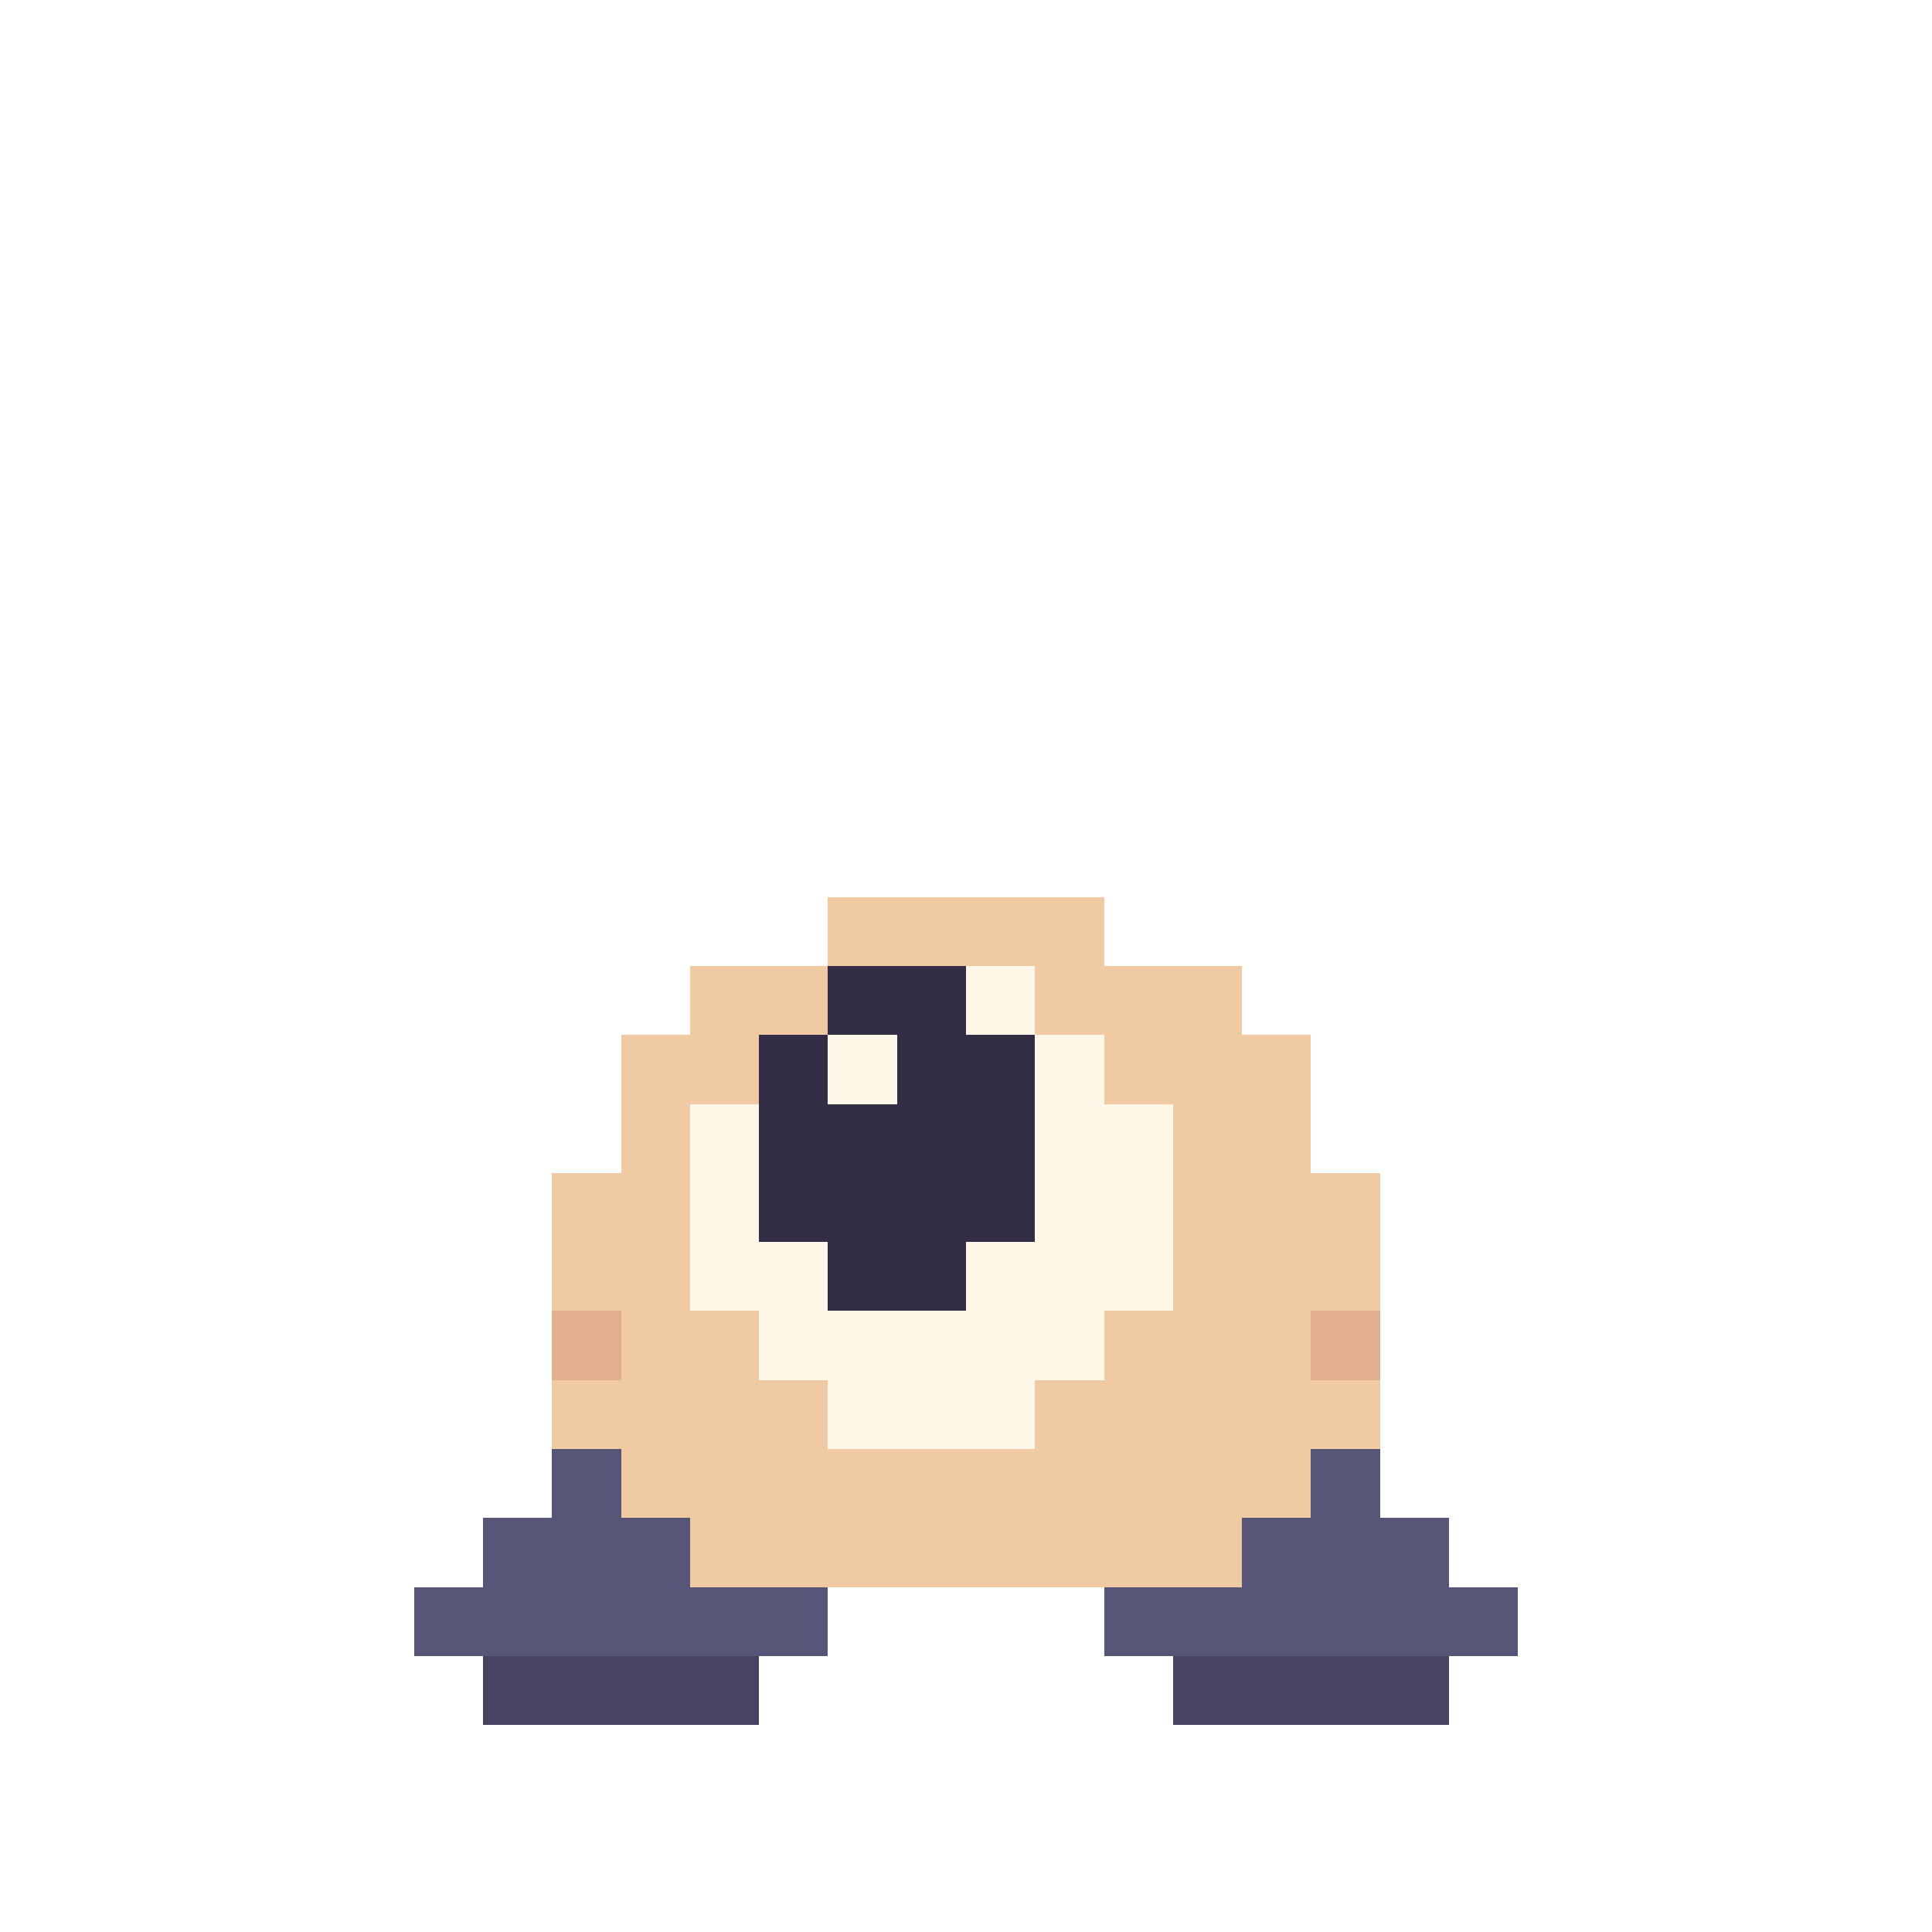
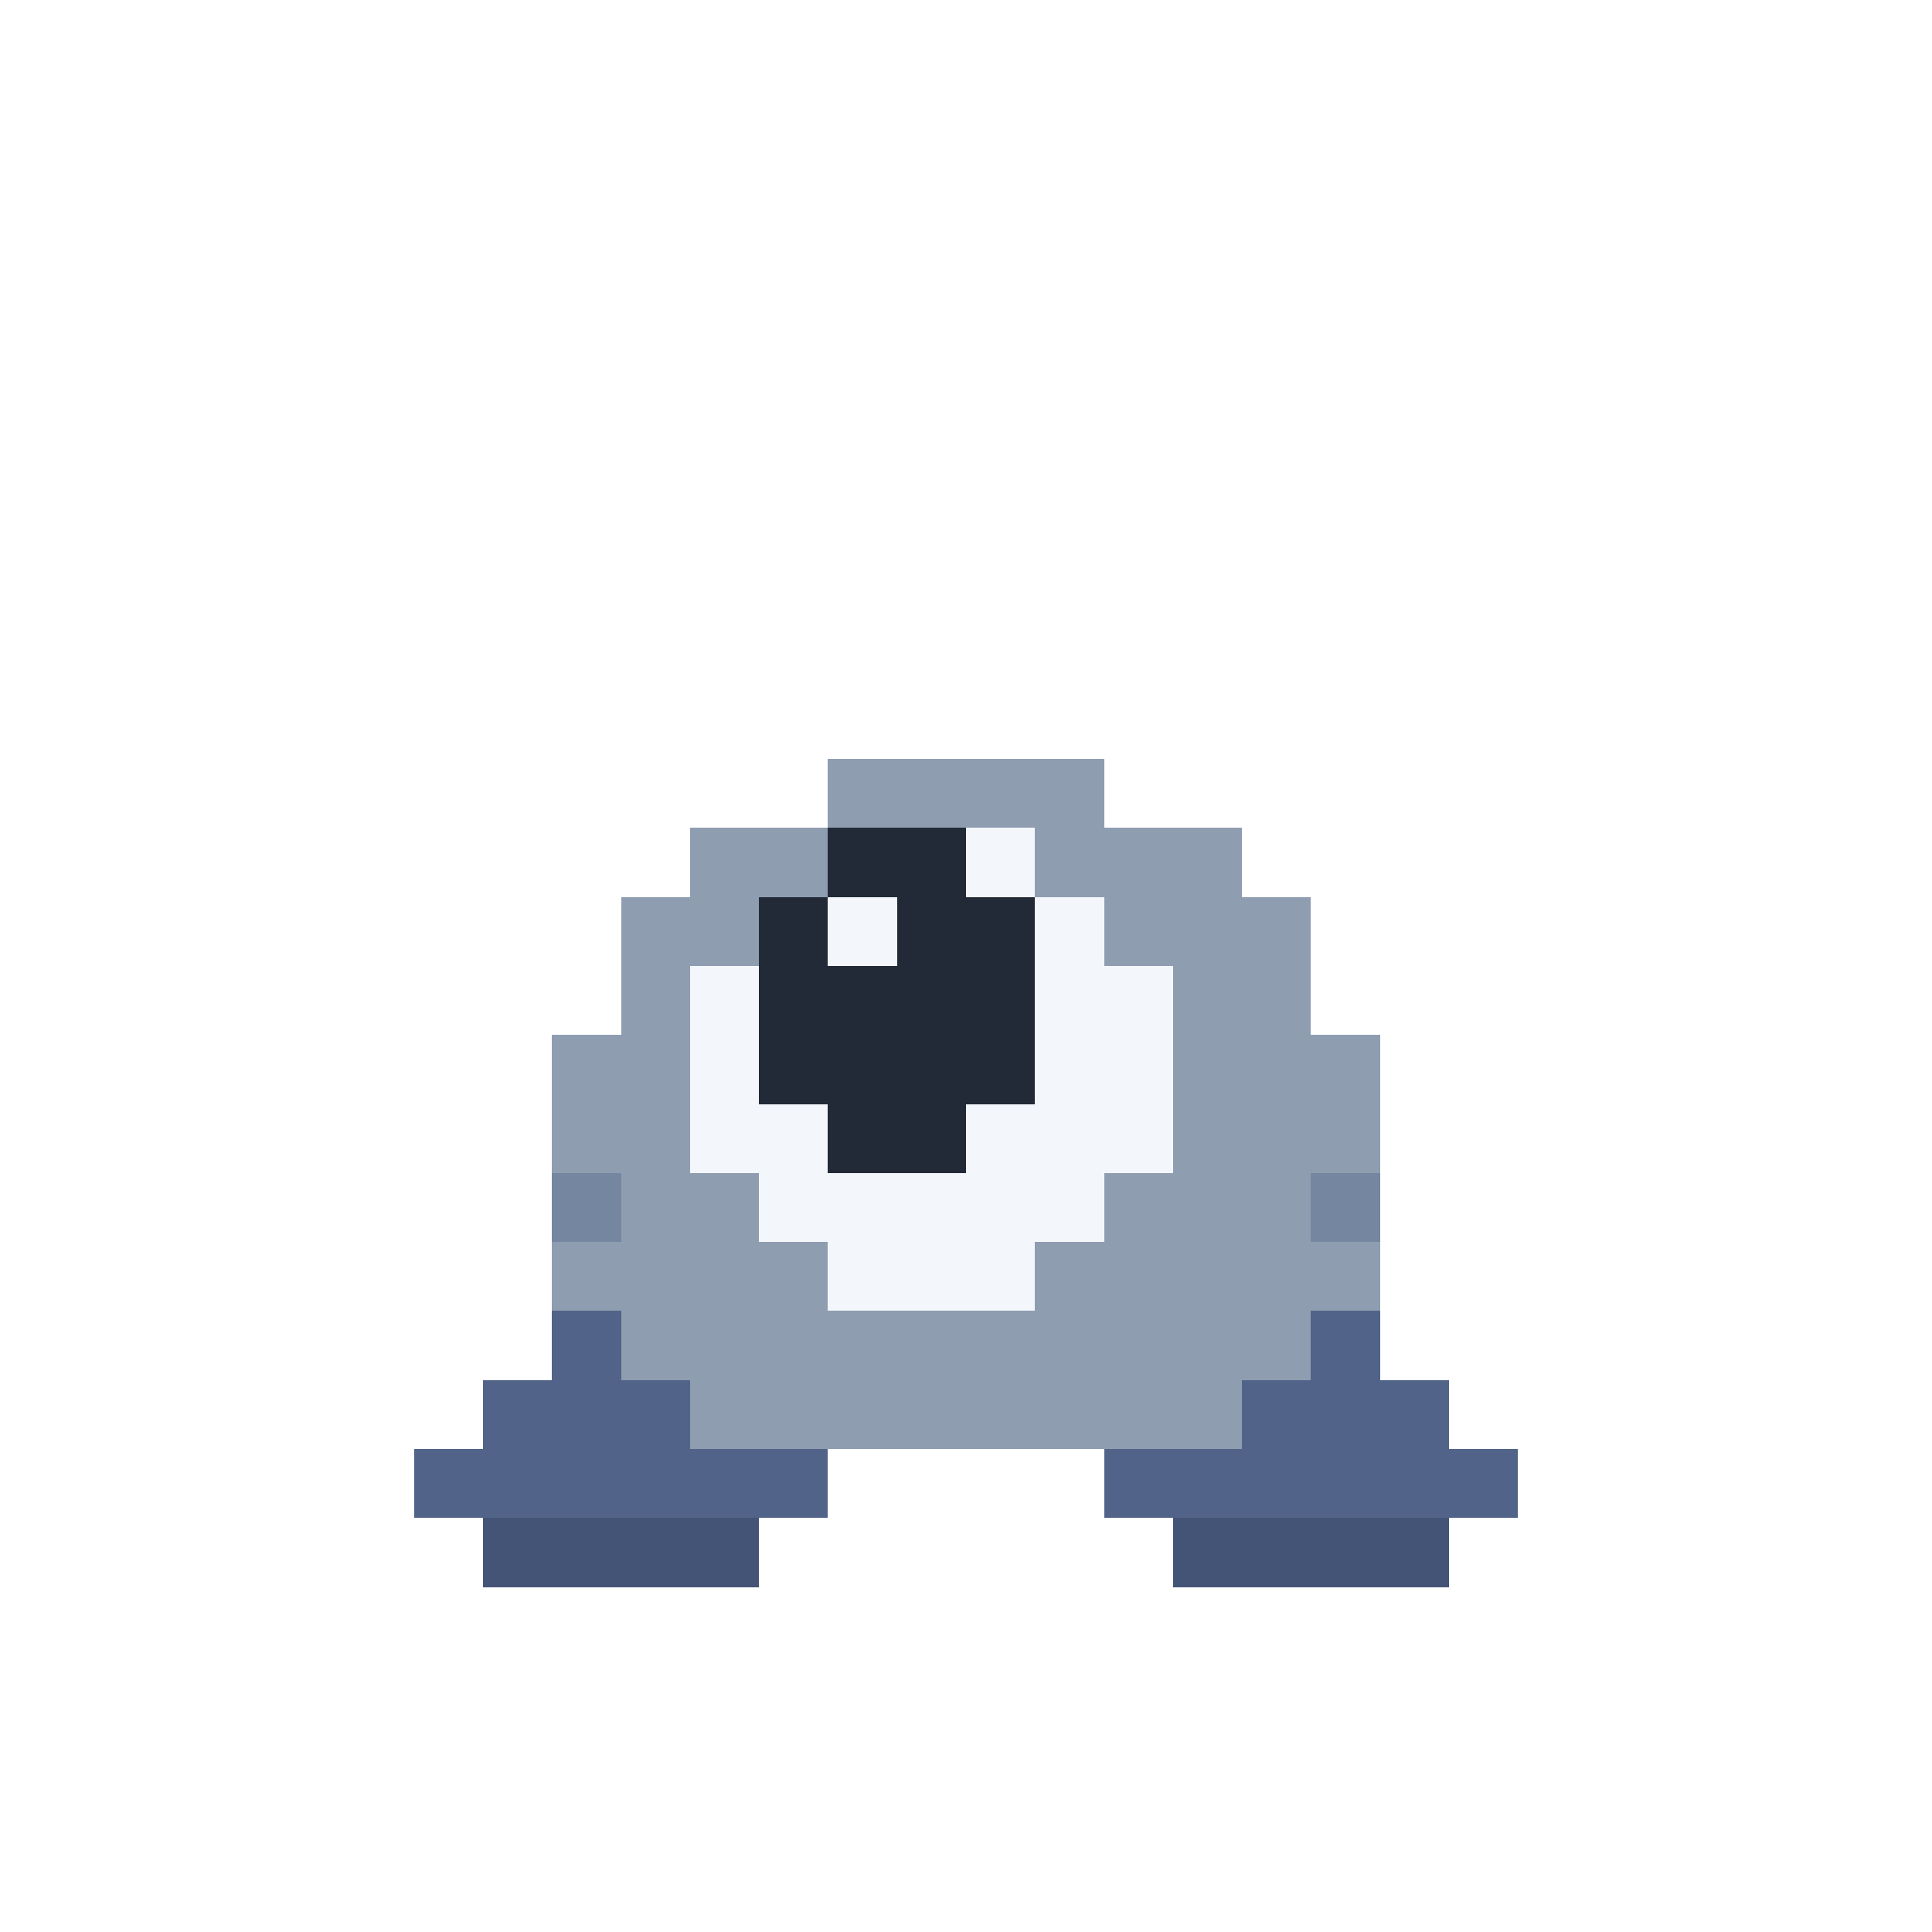
<svg xmlns="http://www.w3.org/2000/svg" width="28" height="28" viewBox="0 0 28 28" shape-rendering="crispEdges">
  <style>
    .remind-pet-thinking {
      animation-duration: 2060ms;
      animation-timing-function: step-end;
      animation-iteration-count: infinite;
      animation-fill-mode: both;
    }
    .remind-pet-thinking-0 { animation-name: remind-pet-thinking-0; }
    @keyframes remind-pet-thinking-0 {
      0%, 100% { visibility: visible; }
      21.845% { visibility: hidden; }
    }
    .remind-pet-thinking-1 { animation-name: remind-pet-thinking-1; }
    @keyframes remind-pet-thinking-1 {
      21.845% { visibility: visible; }
      0%, 32.039%, 100% { visibility: hidden; }
    }
    .remind-pet-thinking-2 { animation-name: remind-pet-thinking-2; }
    @keyframes remind-pet-thinking-2 {
      32.039%, 79.612% { visibility: visible; }
      0%, 50%, 100% { visibility: hidden; }
    }
    .remind-pet-thinking-3 { animation-name: remind-pet-thinking-3; }
    @keyframes remind-pet-thinking-3 {
      50% { visibility: visible; }
      0%, 75.243%, 100% { visibility: hidden; }
    }
    .remind-pet-thinking-4 { animation-name: remind-pet-thinking-4; }
    @keyframes remind-pet-thinking-4 {
      75.243% { visibility: visible; }
      0%, 79.612%, 100% { visibility: hidden; }
    }
+     #still:target ~ .remind-pet-thinking { animation: none; }
    @media (prefers-reduced-motion: reduce) {
      .remind-pet-thinking { animation: none; }
    }
  </style>
+   <g id="still" />
  <g class="remind-pet-thinking remind-pet-thinking-0" visibility="visible">
-     <path fill="#EFCAA2" d="M12 13h4v1h-4z M10 14h2v1h-2z M15 14h3v1h-3z M9 15h2v1h-2z M16 15h3v1h-3z M9 16h1v1h-1z M17 16h2v1h-2z M8 17h2v2h-2z M17 17h3v2h-3z M9 19h2v1h-2z M16 19h3v1h-3z M8 20h4v1h-4z M15 20h5v1h-5z M9 21h10v1h-10z M10 22h8v1h-8z" />
-     <path fill="#E1AE90" d="M8 19h1v1h-1z M19 19h1v1h-1z" />
-     <path fill="#FFF7E8" d="M14 14h1v1h-1z M12 15h1v1h-1z M15 15h1v1h-1z M10 16h1v2h-1z M15 16h2v2h-2z M10 18h2v1h-2z M14 18h3v1h-3z M11 19h5v1h-5z M12 20h3v1h-3z" />
-     <path fill="#322C45" d="M12 14h2v1h-2z M11 15h1v1h-1z M13 15h2v1h-2z M11 16h4v2h-4z M12 18h2v1h-2z" />
-     <path fill="#565477" d="M8 21h1v1h-1z M19 21h1v1h-1z M7 22h3v1h-3z M18 22h3v1h-3z M6 23h6v1h-6z M16 23h6v1h-6z" />
-     <path fill="#454361" d="M7 24h4v1h-4z M17 24h4v1h-4z" />
+     <path fill="#8F9DB1" d="M12 11h4v1h-4z M10 12h2v1h-2z M15 12h3v1h-3z M9 13h2v1h-2z M16 13h3v1h-3z M9 14h1v1h-1z M17 14h2v1h-2z M8 15h2v2h-2z M17 15h3v2h-3z M9 17h2v1h-2z M16 17h3v1h-3z M8 18h4v1h-4z M15 18h5v1h-5z M9 19h10v1h-10z M10 20h8v1h-8z" />
+     <path fill="#7486A0" d="M8 17h1v1h-1z M19 17h1v1h-1z" />
+     <path fill="#F3F6FB" d="M14 12h1v1h-1z M12 13h1v1h-1z M15 13h1v1h-1z M10 14h1v2h-1z M15 14h2v2h-2z M10 16h2v1h-2z M14 16h3v1h-3z M11 17h5v1h-5z M12 18h3v1h-3z" />
+     <path fill="#222A38" d="M12 12h2v1h-2z M11 13h1v1h-1z M13 13h2v1h-2z M11 14h4v2h-4z M12 16h2v1h-2z" />
+     <path fill="#516388" d="M8 19h1v1h-1z M19 19h1v1h-1z M7 20h3v1h-3z M18 20h3v1h-3z M6 21h6v1h-6z M16 21h6v1h-6z" />
+     <path fill="#445477" d="M7 22h4v1h-4z M17 22h4v1h-4z" />
  </g>
  <g class="remind-pet-thinking remind-pet-thinking-1" visibility="hidden">
-     <path fill="#EFCAA2" d="M11 13h4v1h-4z M9 14h2v1h-2z M14 14h3v1h-3z M8 15h2v1h-2z M15 15h3v1h-3z M8 16h1v1h-1z M16 16h2v1h-2z M7 17h2v2h-2z M16 17h3v2h-3z M8 19h2v1h-2z M15 19h3v1h-3z M8 20h3v1h-3z M14 20h6v1h-6z M9 21h10v1h-10z M10 22h8v1h-8z" />
-     <path fill="#E1AE90" d="M7 19h1v1h-1z M18 19h1v1h-1z" />
-     <path fill="#FFF7E8" d="M13 14h1v1h-1z M11 15h1v1h-1z M14 15h1v1h-1z M9 16h1v2h-1z M14 16h2v2h-2z M9 18h2v1h-2z M13 18h3v1h-3z M10 19h5v1h-5z M11 20h3v1h-3z" />
-     <path fill="#322C45" d="M11 14h2v1h-2z M10 15h1v1h-1z M12 15h2v1h-2z M10 16h4v2h-4z M11 18h2v1h-2z" />
-     <path fill="#565477" d="M8 21h1v1h-1z M19 21h1v1h-1z M7 22h3v1h-3z M18 22h3v1h-3z M6 23h6v1h-6z M16 23h6v1h-6z" />
-     <path fill="#454361" d="M7 24h4v1h-4z M17 24h4v1h-4z" />
+     <path fill="#8F9DB1" d="M11 11h4v1h-4z M9 12h2v1h-2z M14 12h3v1h-3z M8 13h2v1h-2z M15 13h3v1h-3z M8 14h1v1h-1z M16 14h2v1h-2z M7 15h2v2h-2z M16 15h3v2h-3z M8 17h2v1h-2z M15 17h3v1h-3z M8 18h3v1h-3z M14 18h6v1h-6z M9 19h10v1h-10z M10 20h8v1h-8z" />
+     <path fill="#7486A0" d="M7 17h1v1h-1z M18 17h1v1h-1z" />
+     <path fill="#F3F6FB" d="M13 12h1v1h-1z M11 13h1v1h-1z M14 13h1v1h-1z M9 14h1v2h-1z M14 14h2v2h-2z M9 16h2v1h-2z M13 16h3v1h-3z M10 17h5v1h-5z M11 18h3v1h-3z" />
+     <path fill="#222A38" d="M11 12h2v1h-2z M10 13h1v1h-1z M12 13h2v1h-2z M10 14h4v2h-4z M11 16h2v1h-2z" />
+     <path fill="#516388" d="M8 19h1v1h-1z M19 19h1v1h-1z M7 20h3v1h-3z M18 20h3v1h-3z M6 21h6v1h-6z M16 21h6v1h-6z" />
+     <path fill="#445477" d="M7 22h4v1h-4z M17 22h4v1h-4z" />
  </g>
  <g class="remind-pet-thinking remind-pet-thinking-2" visibility="hidden">
-     <path fill="#EFCAA2" d="M12 13h4v1h-4z M10 14h2v1h-2z M15 14h3v1h-3z M9 15h2v1h-2z M16 15h3v1h-3z M9 16h1v1h-1z M17 16h2v1h-2z M8 17h2v2h-2z M17 17h3v2h-3z M9 19h2v1h-2z M16 19h3v1h-3z M8 20h4v1h-4z M15 20h5v1h-5z M9 21h10v1h-10z M10 22h8v1h-8z" />
-     <path fill="#E1AE90" d="M8 19h1v1h-1z M19 19h1v1h-1z" />
-     <path fill="#FFF7E8" d="M12 14h1v1h-1z M11 15h1v1h-1z M13 15h1v1h-1z M10 16h2v2h-2z M16 16h1v2h-1z M10 18h3v1h-3z M15 18h2v1h-2z M11 19h5v1h-5z M12 20h3v1h-3z" />
-     <path fill="#322C45" d="M13 14h2v1h-2z M12 15h1v1h-1z M14 15h2v1h-2z M12 16h4v2h-4z M13 18h2v1h-2z" />
-     <path fill="#565477" d="M8 21h1v1h-1z M19 21h1v1h-1z M7 22h3v1h-3z M18 22h3v1h-3z M6 23h6v1h-6z M16 23h6v1h-6z" />
-     <path fill="#454361" d="M7 24h4v1h-4z M17 24h4v1h-4z" />
+     <path fill="#8F9DB1" d="M12 11h4v1h-4z M10 12h2v1h-2z M15 12h3v1h-3z M9 13h2v1h-2z M16 13h3v1h-3z M9 14h1v1h-1z M17 14h2v1h-2z M8 15h2v2h-2z M17 15h3v2h-3z M9 17h2v1h-2z M16 17h3v1h-3z M8 18h4v1h-4z M15 18h5v1h-5z M9 19h10v1h-10z M10 20h8v1h-8z" />
+     <path fill="#7486A0" d="M8 17h1v1h-1z M19 17h1v1h-1z" />
+     <path fill="#F3F6FB" d="M12 12h1v1h-1z M11 13h1v1h-1z M13 13h1v1h-1z M10 14h2v2h-2z M16 14h1v2h-1z M10 16h3v1h-3z M15 16h2v1h-2z M11 17h5v1h-5z M12 18h3v1h-3z" />
+     <path fill="#222A38" d="M13 12h2v1h-2z M12 13h1v1h-1z M14 13h2v1h-2z M12 14h4v2h-4z M13 16h2v1h-2z" />
+     <path fill="#516388" d="M8 19h1v1h-1z M19 19h1v1h-1z M7 20h3v1h-3z M18 20h3v1h-3z M6 21h6v1h-6z M16 21h6v1h-6z" />
+     <path fill="#445477" d="M7 22h4v1h-4z M17 22h4v1h-4z" />
  </g>
  <g class="remind-pet-thinking remind-pet-thinking-3" visibility="hidden">
-     <path fill="#EFCAA2" d="M13 13h4v1h-4z M11 14h2v1h-2z M16 14h3v1h-3z M10 15h2v1h-2z M17 15h3v1h-3z M10 16h1v1h-1z M18 16h2v1h-2z M9 17h2v2h-2z M18 17h3v2h-3z M10 19h2v1h-2z M17 19h3v1h-3z M8 20h5v1h-5z M16 20h4v1h-4z M9 21h10v1h-10z M10 22h8v1h-8z" />
-     <path fill="#E1AE90" d="M9 19h1v1h-1z M20 19h1v1h-1z" />
-     <path fill="#FFF7E8" d="M13 14h2v1h-2z M12 15h2v1h-2z M15 15h1v1h-1z M11 16h3v2h-3z M11 18h4v1h-4z M17 18h1v1h-1z M12 19h5v1h-5z M13 20h3v1h-3z" />
-     <path fill="#322C45" d="M15 14h1v1h-1z M14 15h1v1h-1z M16 15h1v1h-1z M14 16h4v2h-4z M15 18h2v1h-2z" />
-     <path fill="#565477" d="M8 21h1v1h-1z M19 21h1v1h-1z M7 22h3v1h-3z M18 22h3v1h-3z M6 23h6v1h-6z M16 23h6v1h-6z" />
-     <path fill="#454361" d="M7 24h4v1h-4z M17 24h4v1h-4z" />
+     <path fill="#8F9DB1" d="M13 11h4v1h-4z M11 12h2v1h-2z M16 12h3v1h-3z M10 13h2v1h-2z M17 13h3v1h-3z M10 14h1v1h-1z M18 14h2v1h-2z M9 15h2v2h-2z M18 15h3v2h-3z M10 17h2v1h-2z M17 17h3v1h-3z M8 18h5v1h-5z M16 18h4v1h-4z M9 19h10v1h-10z M10 20h8v1h-8z" />
+     <path fill="#7486A0" d="M9 17h1v1h-1z M20 17h1v1h-1z" />
+     <path fill="#F3F6FB" d="M13 12h2v1h-2z M12 13h2v1h-2z M15 13h1v1h-1z M11 14h3v2h-3z M11 16h4v1h-4z M17 16h1v1h-1z M12 17h5v1h-5z M13 18h3v1h-3z" />
+     <path fill="#222A38" d="M15 12h1v1h-1z M14 13h1v1h-1z M16 13h1v1h-1z M14 14h4v2h-4z M15 16h2v1h-2z" />
+     <path fill="#516388" d="M8 19h1v1h-1z M19 19h1v1h-1z M7 20h3v1h-3z M18 20h3v1h-3z M6 21h6v1h-6z M16 21h6v1h-6z" />
+     <path fill="#445477" d="M7 22h4v1h-4z M17 22h4v1h-4z" />
  </g>
  <g class="remind-pet-thinking remind-pet-thinking-4" visibility="hidden">
-     <path fill="#EFCAA2" d="M12 13h4v1h-4z M10 14h8v1h-8z M9 15h10v1h-10z M9 16h2v1h-2z M16 16h3v1h-3z M8 17h2v2h-2z M17 17h3v2h-3z M9 19h2v1h-2z M16 19h3v1h-3z M8 20h12v1h-12z M9 21h10v1h-10z M10 22h8v1h-8z" />
-     <path fill="#E1AE90" d="M8 19h1v1h-1z M19 19h1v1h-1z" />
-     <path fill="#FFF7E8" d="M10 17h2v2h-2z M16 17h1v2h-1z M11 19h2v1h-2z M15 19h1v1h-1z" />
-     <path fill="#322C45" d="M11 16h5v1h-5z M12 17h4v2h-4z M13 19h2v1h-2z" />
-     <path fill="#565477" d="M8 21h1v1h-1z M19 21h1v1h-1z M7 22h3v1h-3z M18 22h3v1h-3z M6 23h6v1h-6z M16 23h6v1h-6z" />
-     <path fill="#454361" d="M7 24h4v1h-4z M17 24h4v1h-4z" />
+     <path fill="#8F9DB1" d="M12 11h4v1h-4z M10 12h8v1h-8z M9 13h10v1h-10z M9 14h2v1h-2z M16 14h3v1h-3z M8 15h2v2h-2z M17 15h3v2h-3z M9 17h2v1h-2z M16 17h3v1h-3z M8 18h12v1h-12z M9 19h10v1h-10z M10 20h8v1h-8z" />
+     <path fill="#7486A0" d="M8 17h1v1h-1z M19 17h1v1h-1z" />
+     <path fill="#F3F6FB" d="M10 15h2v2h-2z M16 15h1v2h-1z M11 17h2v1h-2z M15 17h1v1h-1z" />
+     <path fill="#222A38" d="M11 14h5v1h-5z M12 15h4v2h-4z M13 17h2v1h-2z" />
+     <path fill="#516388" d="M8 19h1v1h-1z M19 19h1v1h-1z M7 20h3v1h-3z M18 20h3v1h-3z M6 21h6v1h-6z M16 21h6v1h-6z" />
+     <path fill="#445477" d="M7 22h4v1h-4z M17 22h4v1h-4z" />
  </g>
</svg>
